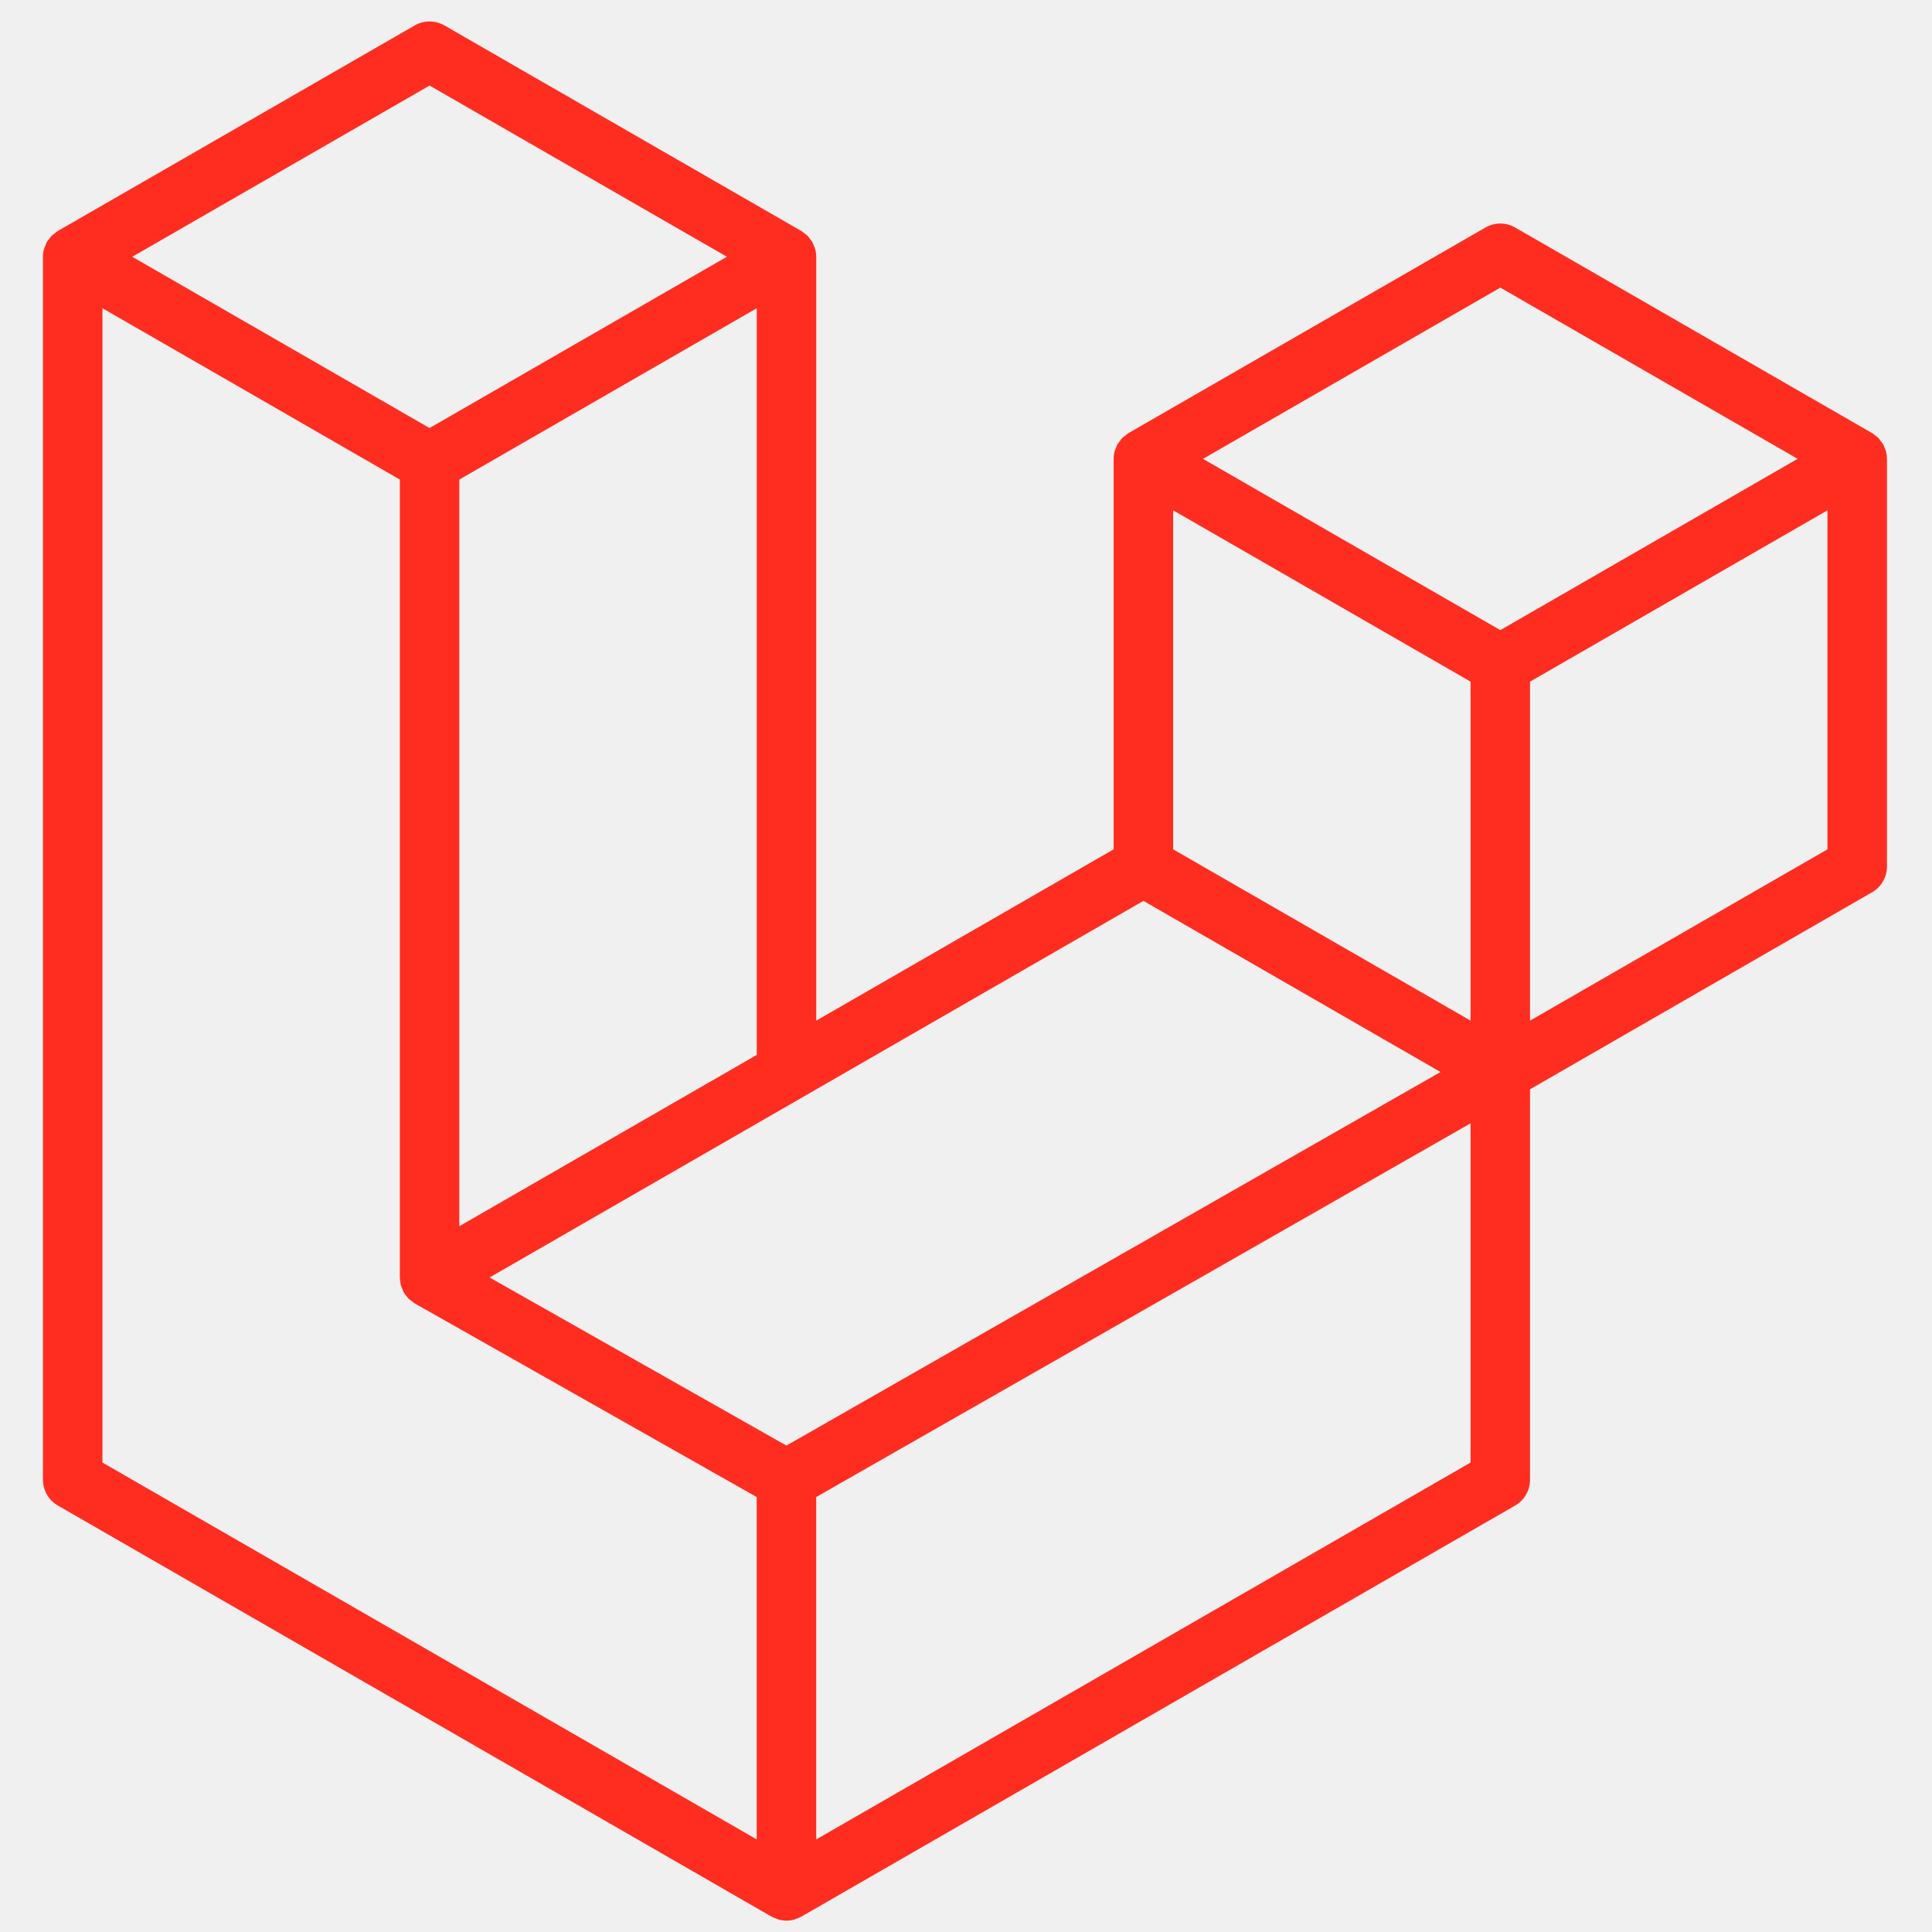
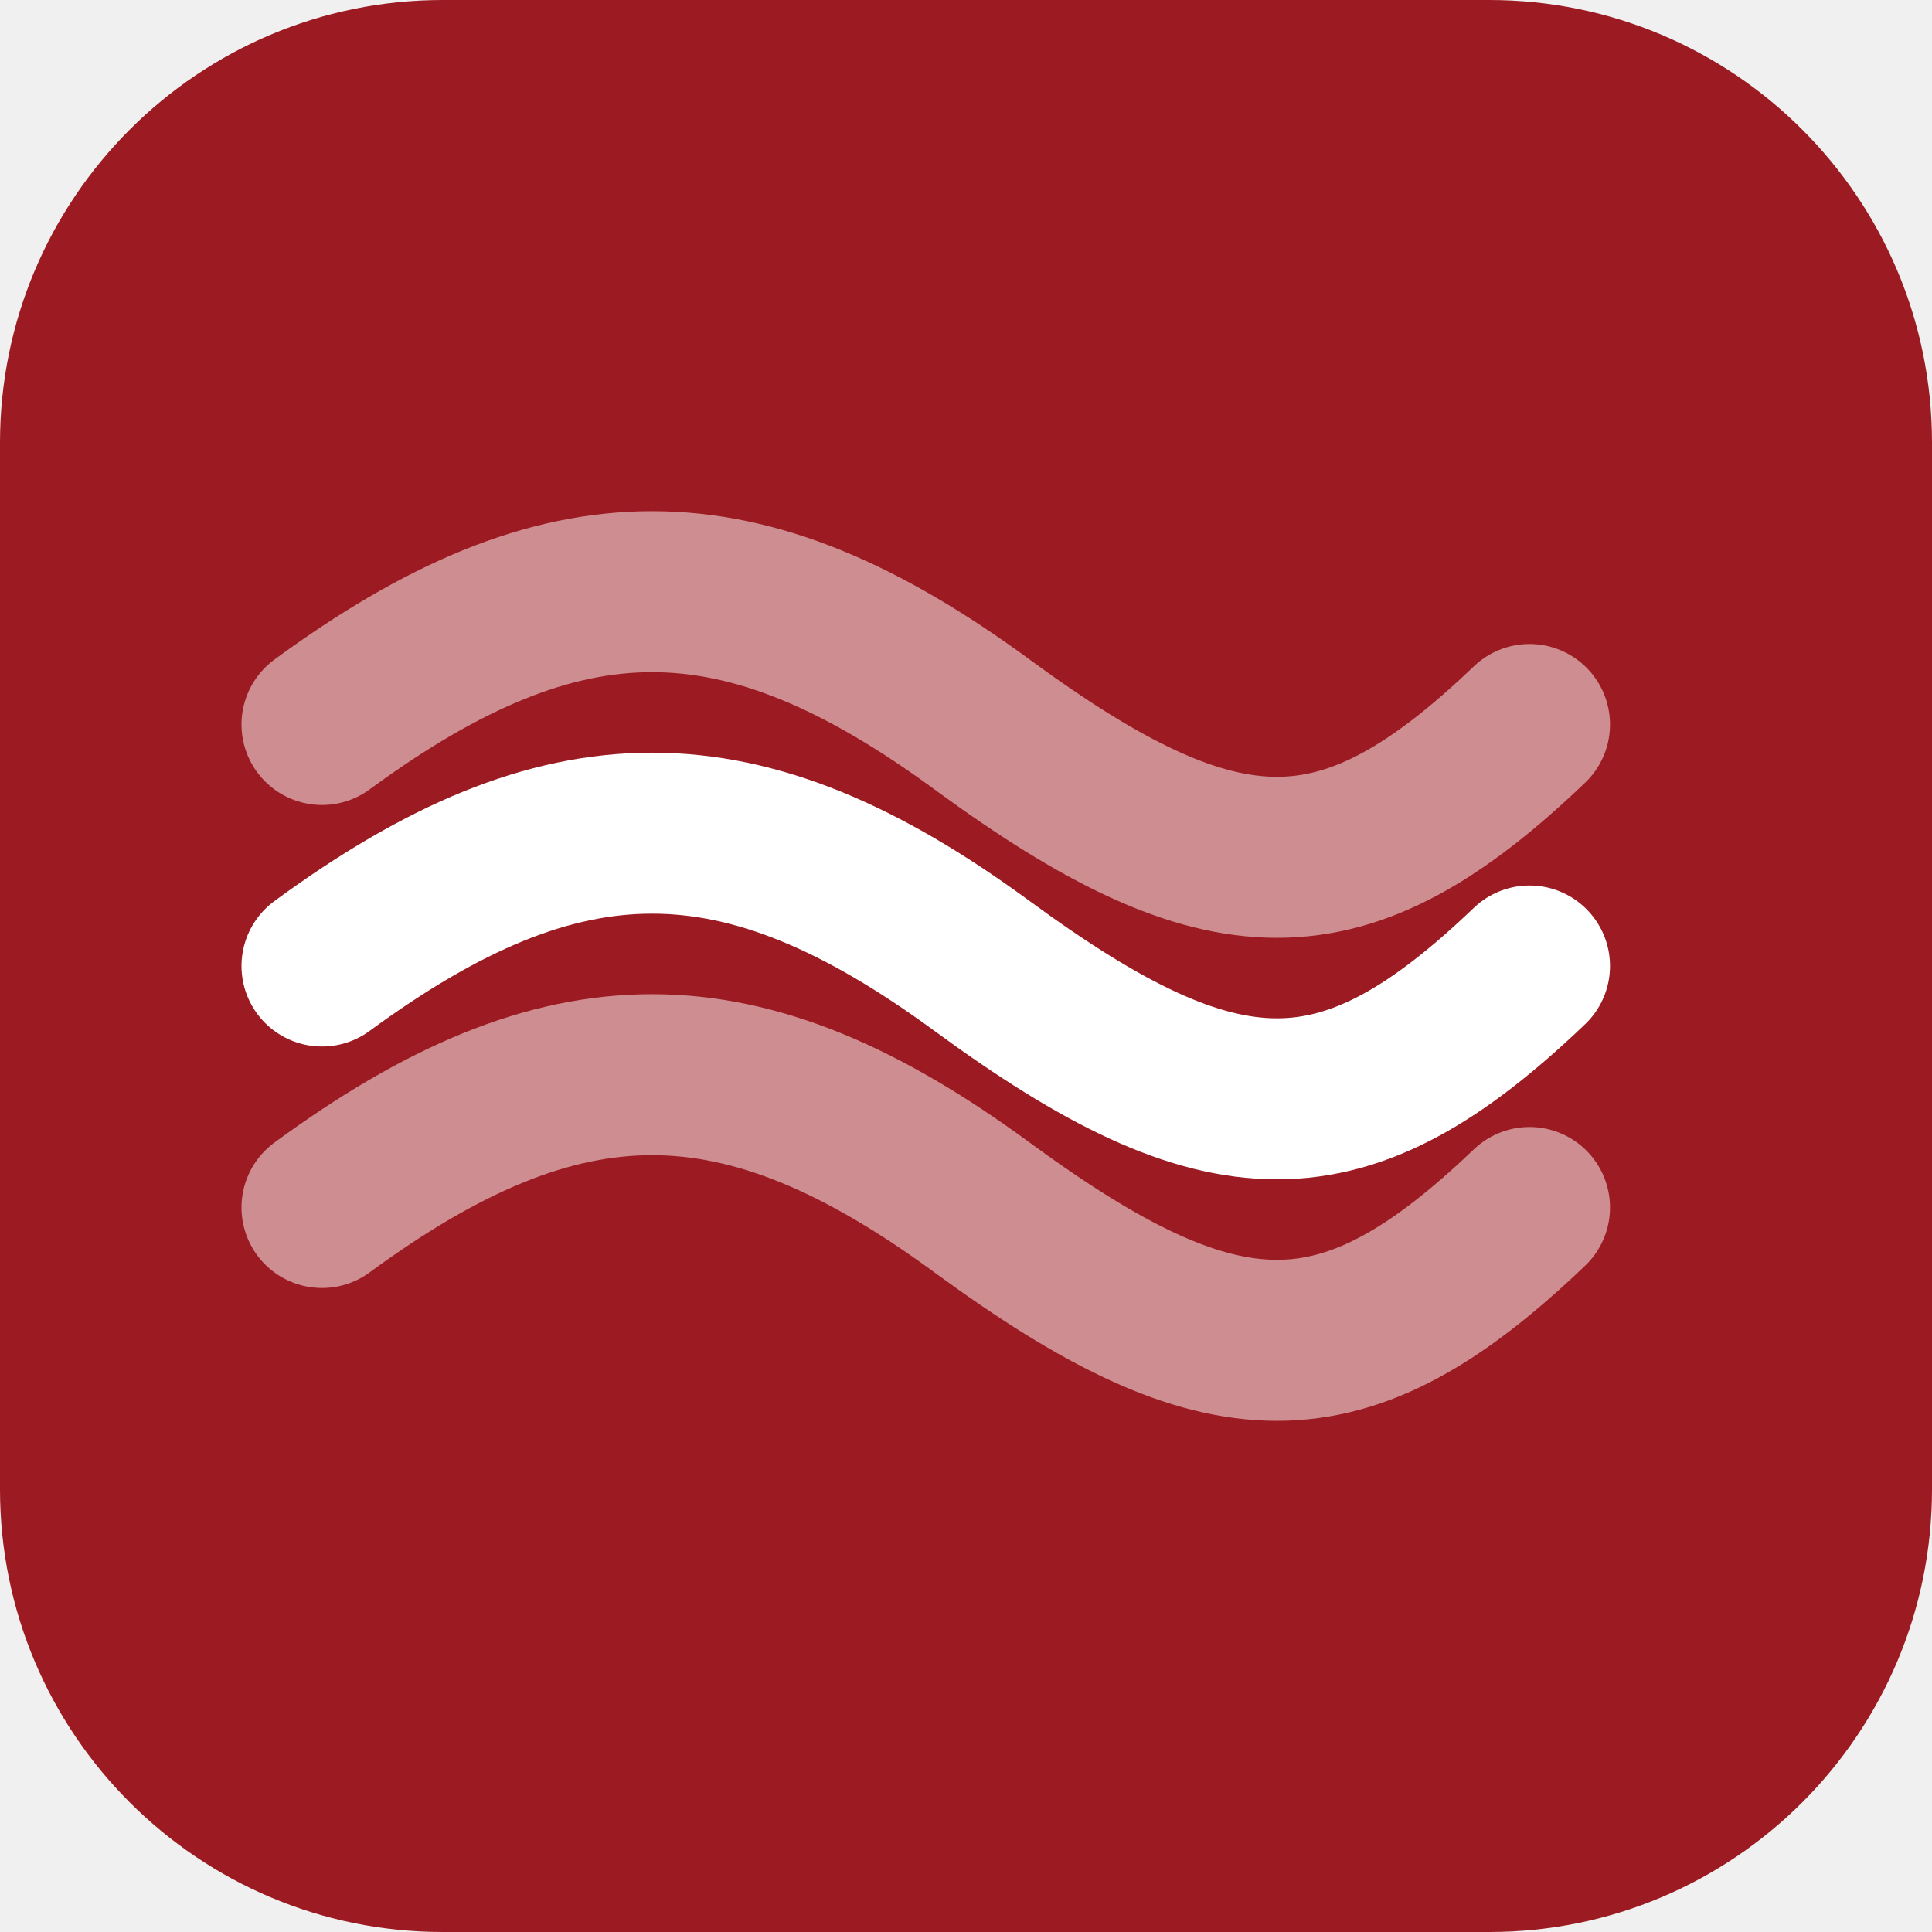
- <svg xmlns="http://www.w3.org/2000/svg" width="166" height="166" viewBox="0 0 166 166" fill="none">
-   <path fill-rule="evenodd" clip-rule="evenodd" d="M162.041 38.759C162.099 38.977 162.129 39.201 162.13 39.426V74.452C162.13 74.902 162.011 75.344 161.786 75.733C161.561 76.122 161.237 76.444 160.847 76.668L131.462 93.594V127.141C131.462 128.054 130.977 128.897 130.186 129.357L68.847 164.683C68.707 164.763 68.554 164.814 68.401 164.868C68.343 164.887 68.289 164.922 68.228 164.938C67.8 165.051 67.349 165.051 66.92 164.938C66.85 164.919 66.786 164.881 66.719 164.855C66.579 164.804 66.432 164.76 66.298 164.683L4.972 129.357C4.583 129.133 4.259 128.81 4.034 128.421C3.808 128.032 3.69 127.591 3.689 127.141L3.689 22.063C3.689 21.834 3.721 21.61 3.779 21.393C3.798 21.32 3.843 21.253 3.868 21.179C3.916 21.045 3.961 20.908 4.031 20.783C4.079 20.7 4.149 20.633 4.206 20.557C4.28 20.454 4.347 20.349 4.433 20.26C4.506 20.186 4.602 20.132 4.685 20.068C4.778 19.992 4.861 19.909 4.966 19.848L35.633 2.185C36.022 1.961 36.462 1.844 36.91 1.844C37.358 1.844 37.798 1.961 38.186 2.185L68.851 19.848H68.857C68.959 19.912 69.045 19.992 69.138 20.065C69.221 20.129 69.313 20.186 69.387 20.257C69.476 20.349 69.54 20.454 69.616 20.557C69.671 20.633 69.744 20.7 69.789 20.783C69.862 20.911 69.904 21.045 69.955 21.179C69.98 21.253 70.025 21.32 70.044 21.396C70.103 21.614 70.133 21.838 70.133 22.063V87.694L95.686 72.974V39.423C95.686 39.2 95.718 38.973 95.775 38.759C95.798 38.683 95.839 38.615 95.865 38.542C95.916 38.408 95.96 38.271 96.031 38.146C96.079 38.063 96.149 37.996 96.203 37.92C96.279 37.818 96.343 37.712 96.433 37.623C96.506 37.549 96.599 37.495 96.681 37.431C96.777 37.355 96.86 37.272 96.962 37.211L127.633 19.548C128.021 19.324 128.461 19.206 128.91 19.206C129.358 19.206 129.798 19.324 130.186 19.548L160.85 37.211C160.959 37.275 161.042 37.355 161.137 37.428C161.217 37.492 161.31 37.549 161.383 37.62C161.473 37.712 161.536 37.818 161.613 37.92C161.67 37.996 161.741 38.063 161.785 38.146C161.859 38.271 161.9 38.408 161.951 38.542C161.98 38.615 162.021 38.683 162.041 38.759ZM157.018 72.974V43.848L146.287 50.028L131.462 58.568V87.694L157.021 72.974H157.018ZM126.354 125.663V96.518L111.771 104.85L70.13 128.626V158.046L126.354 125.663ZM8.801 26.485V125.663L65.018 158.043V128.629L35.649 112L35.64 111.994L35.627 111.988C35.528 111.93 35.445 111.847 35.353 111.777C35.273 111.713 35.18 111.662 35.11 111.592L35.104 111.582C35.021 111.502 34.963 111.403 34.893 111.314C34.829 111.228 34.753 111.154 34.702 111.065L34.699 111.055C34.641 110.96 34.606 110.845 34.565 110.736C34.523 110.64 34.469 110.551 34.443 110.449C34.411 110.328 34.405 110.197 34.392 110.072C34.379 109.976 34.354 109.881 34.354 109.785V109.778V41.205L19.532 32.662L8.801 26.485ZM36.913 7.35L11.364 22.063L36.907 36.777L62.453 22.06L36.907 7.35H36.913ZM50.2 99.174L65.022 90.637V26.485L54.291 32.665L39.466 41.205V105.357L50.2 99.174ZM128.91 24.713L103.363 39.426L128.91 54.14L154.453 39.423L128.91 24.713ZM126.354 58.568L111.529 50.028L100.798 43.848V72.974L115.619 81.511L126.354 87.694V58.568ZM67.571 124.205L105.042 102.803L123.772 92.109L98.245 77.405L68.854 94.334L42.066 109.762L67.571 124.205Z" fill="#FF2D20" />
+ <svg xmlns="http://www.w3.org/2000/svg" viewBox="0 0 24 24" width="32" height="32" fill="none">
+   <rect width="24" height="24" rx="5.5" fill="#9C1A21" />
+   <g stroke="#FFFFFF" stroke-width="2" stroke-linecap="round" stroke-linejoin="round">
+     <path d="M4 9c3-2.2 5.2-2.2 8.2 0s4.5 2.2 6.8 0" opacity="0.5" />
+     <path d="M4 12c3-2.2 5.2-2.2 8.2 0s4.5 2.2 6.8 0" />
+     <path d="M4 15c3-2.2 5.2-2.2 8.2 0s4.5 2.2 6.8 0" opacity="0.5" />
+   </g>
</svg>
